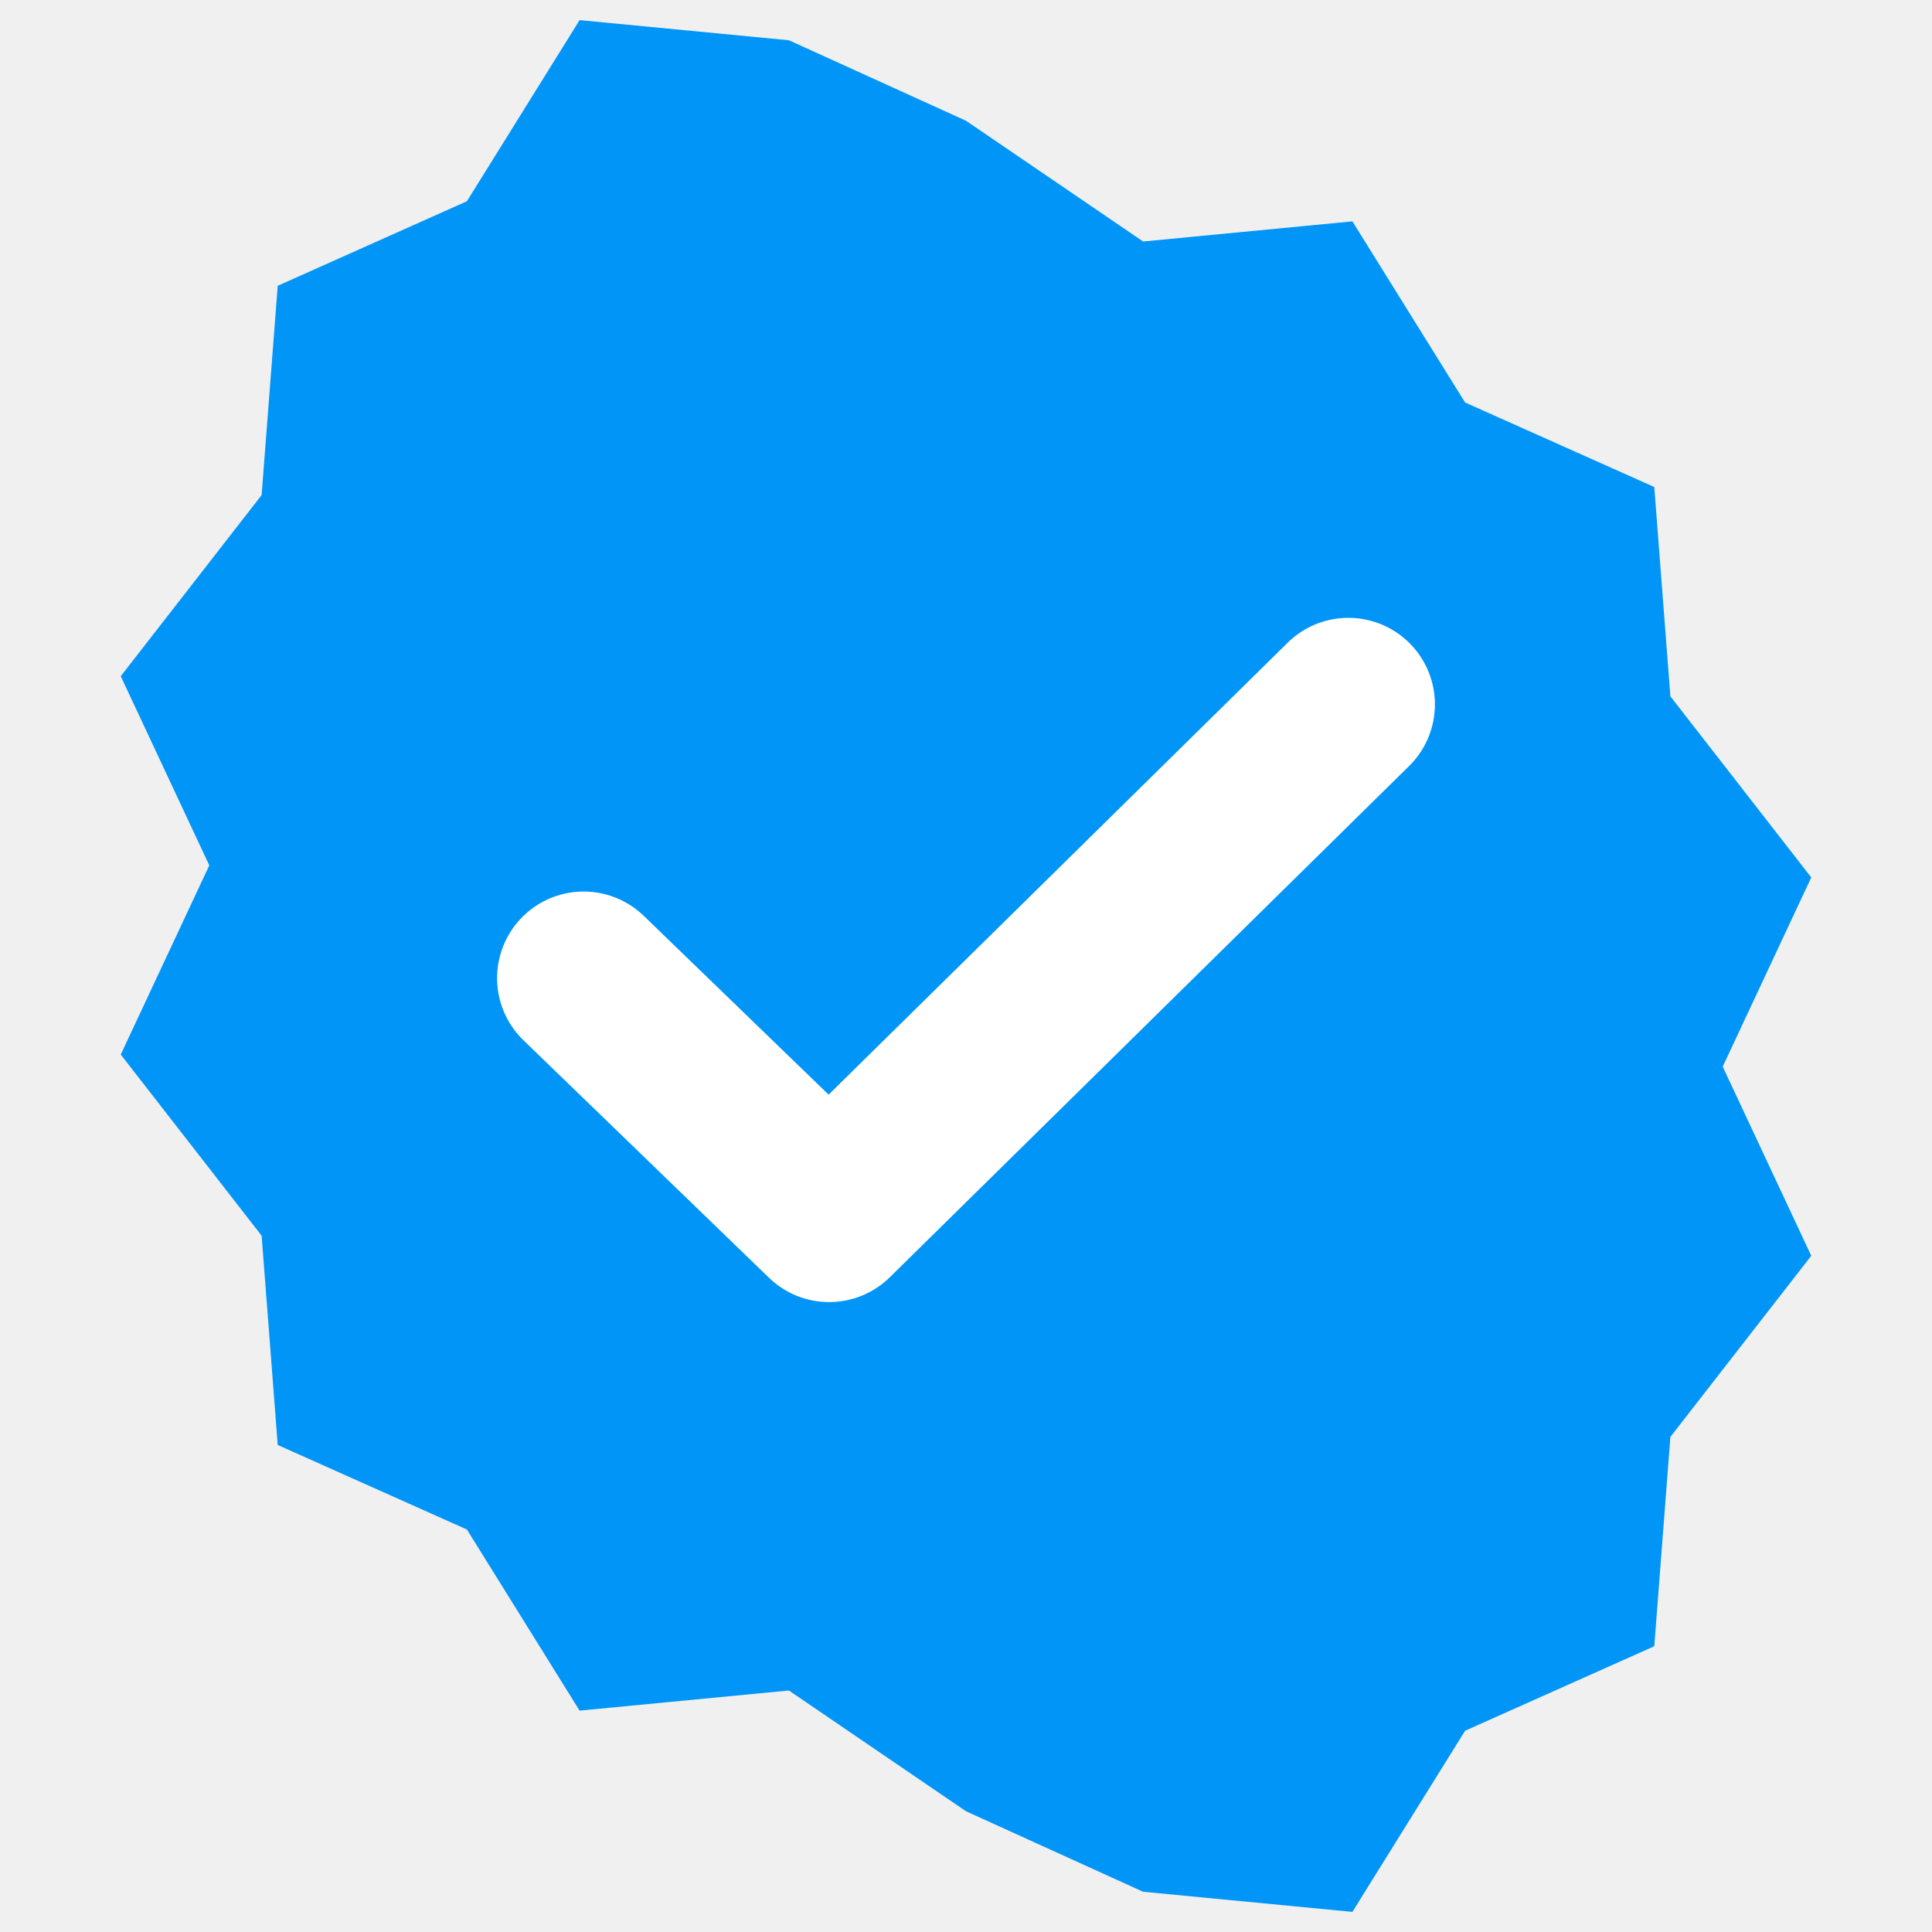
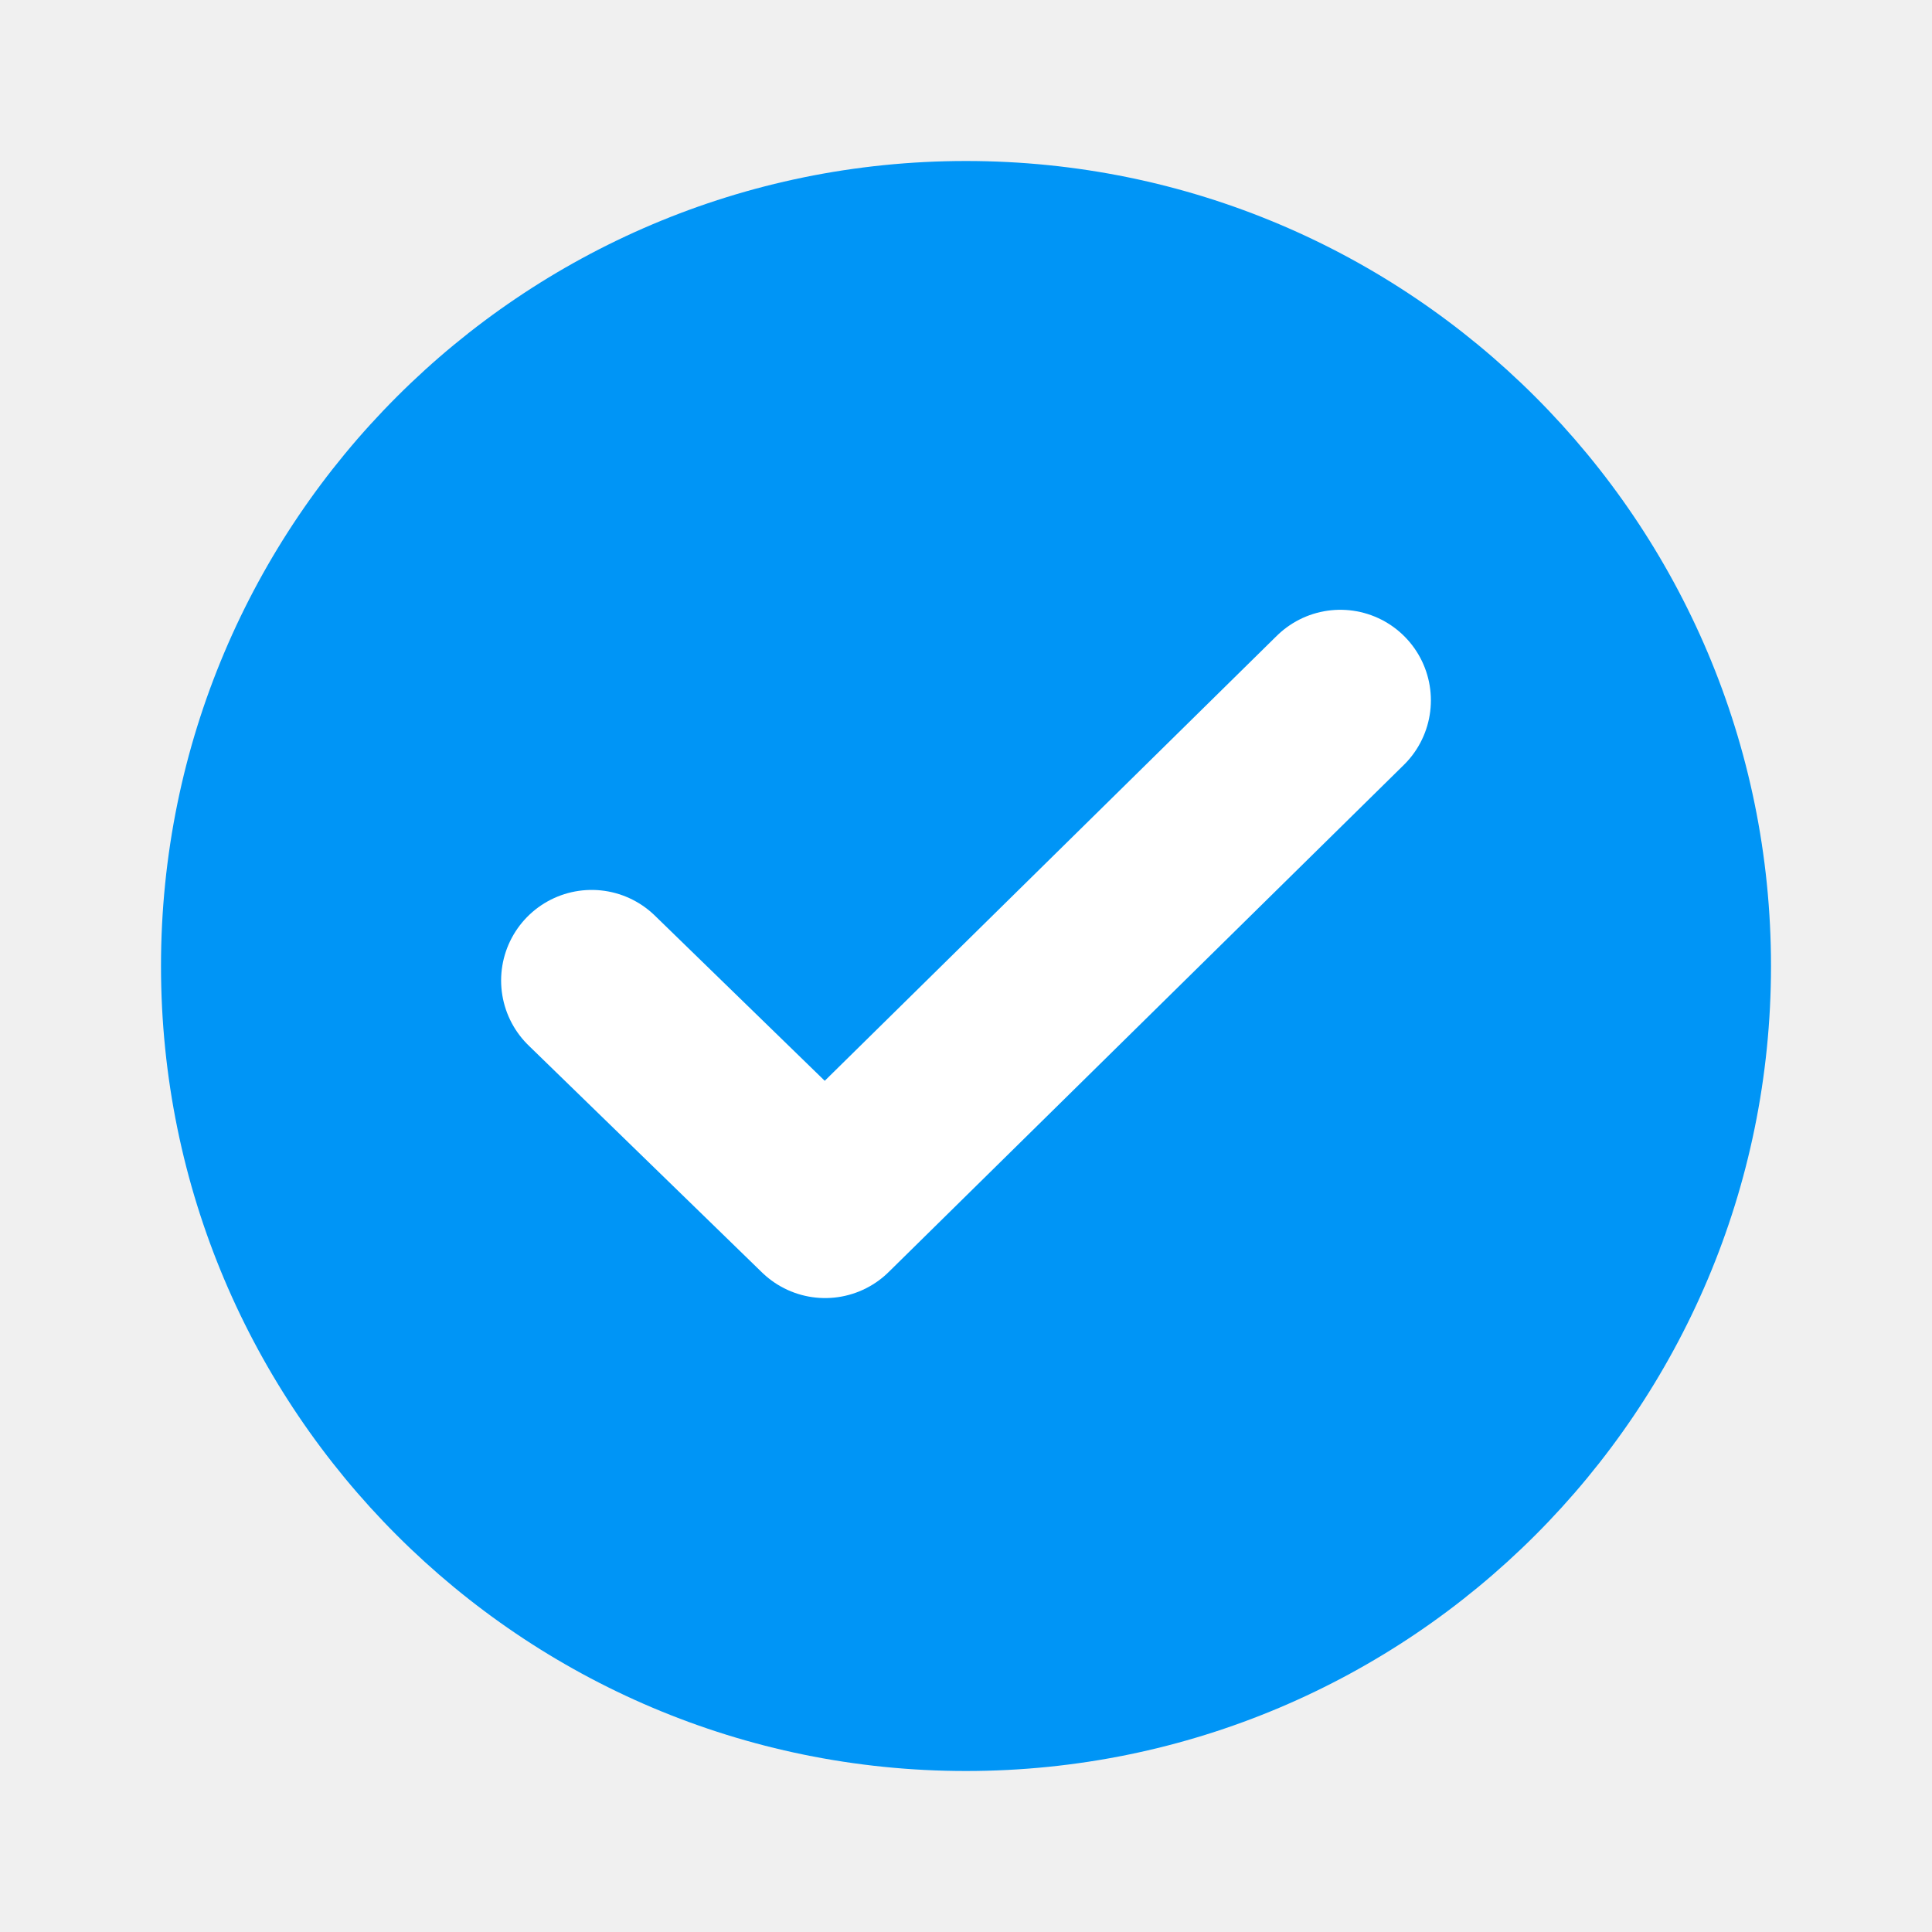
<svg xmlns="http://www.w3.org/2000/svg" viewBox="0 0 24 24" role="img" aria-label="Profile badge">
-   <path fill="#0095F6" d="M12 1.5 14.2 3l2.6-.25L18.2 5l2.35 1.05.2 2.6L22.5 10.9l-1.1 2.35 1.1 2.35-1.75 2.25-.2 2.6-2.35 1.05-1.4 2.25-2.6-.25L12 22.5l-2.2-1.5-2.6.25L5.8 19l-2.35-1.05-.2-2.6L1.5 13.1l1.1-2.35-1.1-2.35L3.25 6.15l.2-2.6L5.8 2.5l1.4-2.25 2.6.25L12 1.5Z" />
-   <path fill="none" stroke="#fff" stroke-linecap="round" stroke-linejoin="round" stroke-width="2.15" d="m7.25 12.15 3.05 2.95 6.45-6.35" />
+   <circle cx="12" cy="12" r="10" fill="#0095F6" />
+   <path d="m7.35 12.18 2.9 2.82 6.4-6.3" fill="none" stroke="#fff" stroke-linecap="round" stroke-linejoin="round" stroke-width="2.25" />
</svg>
